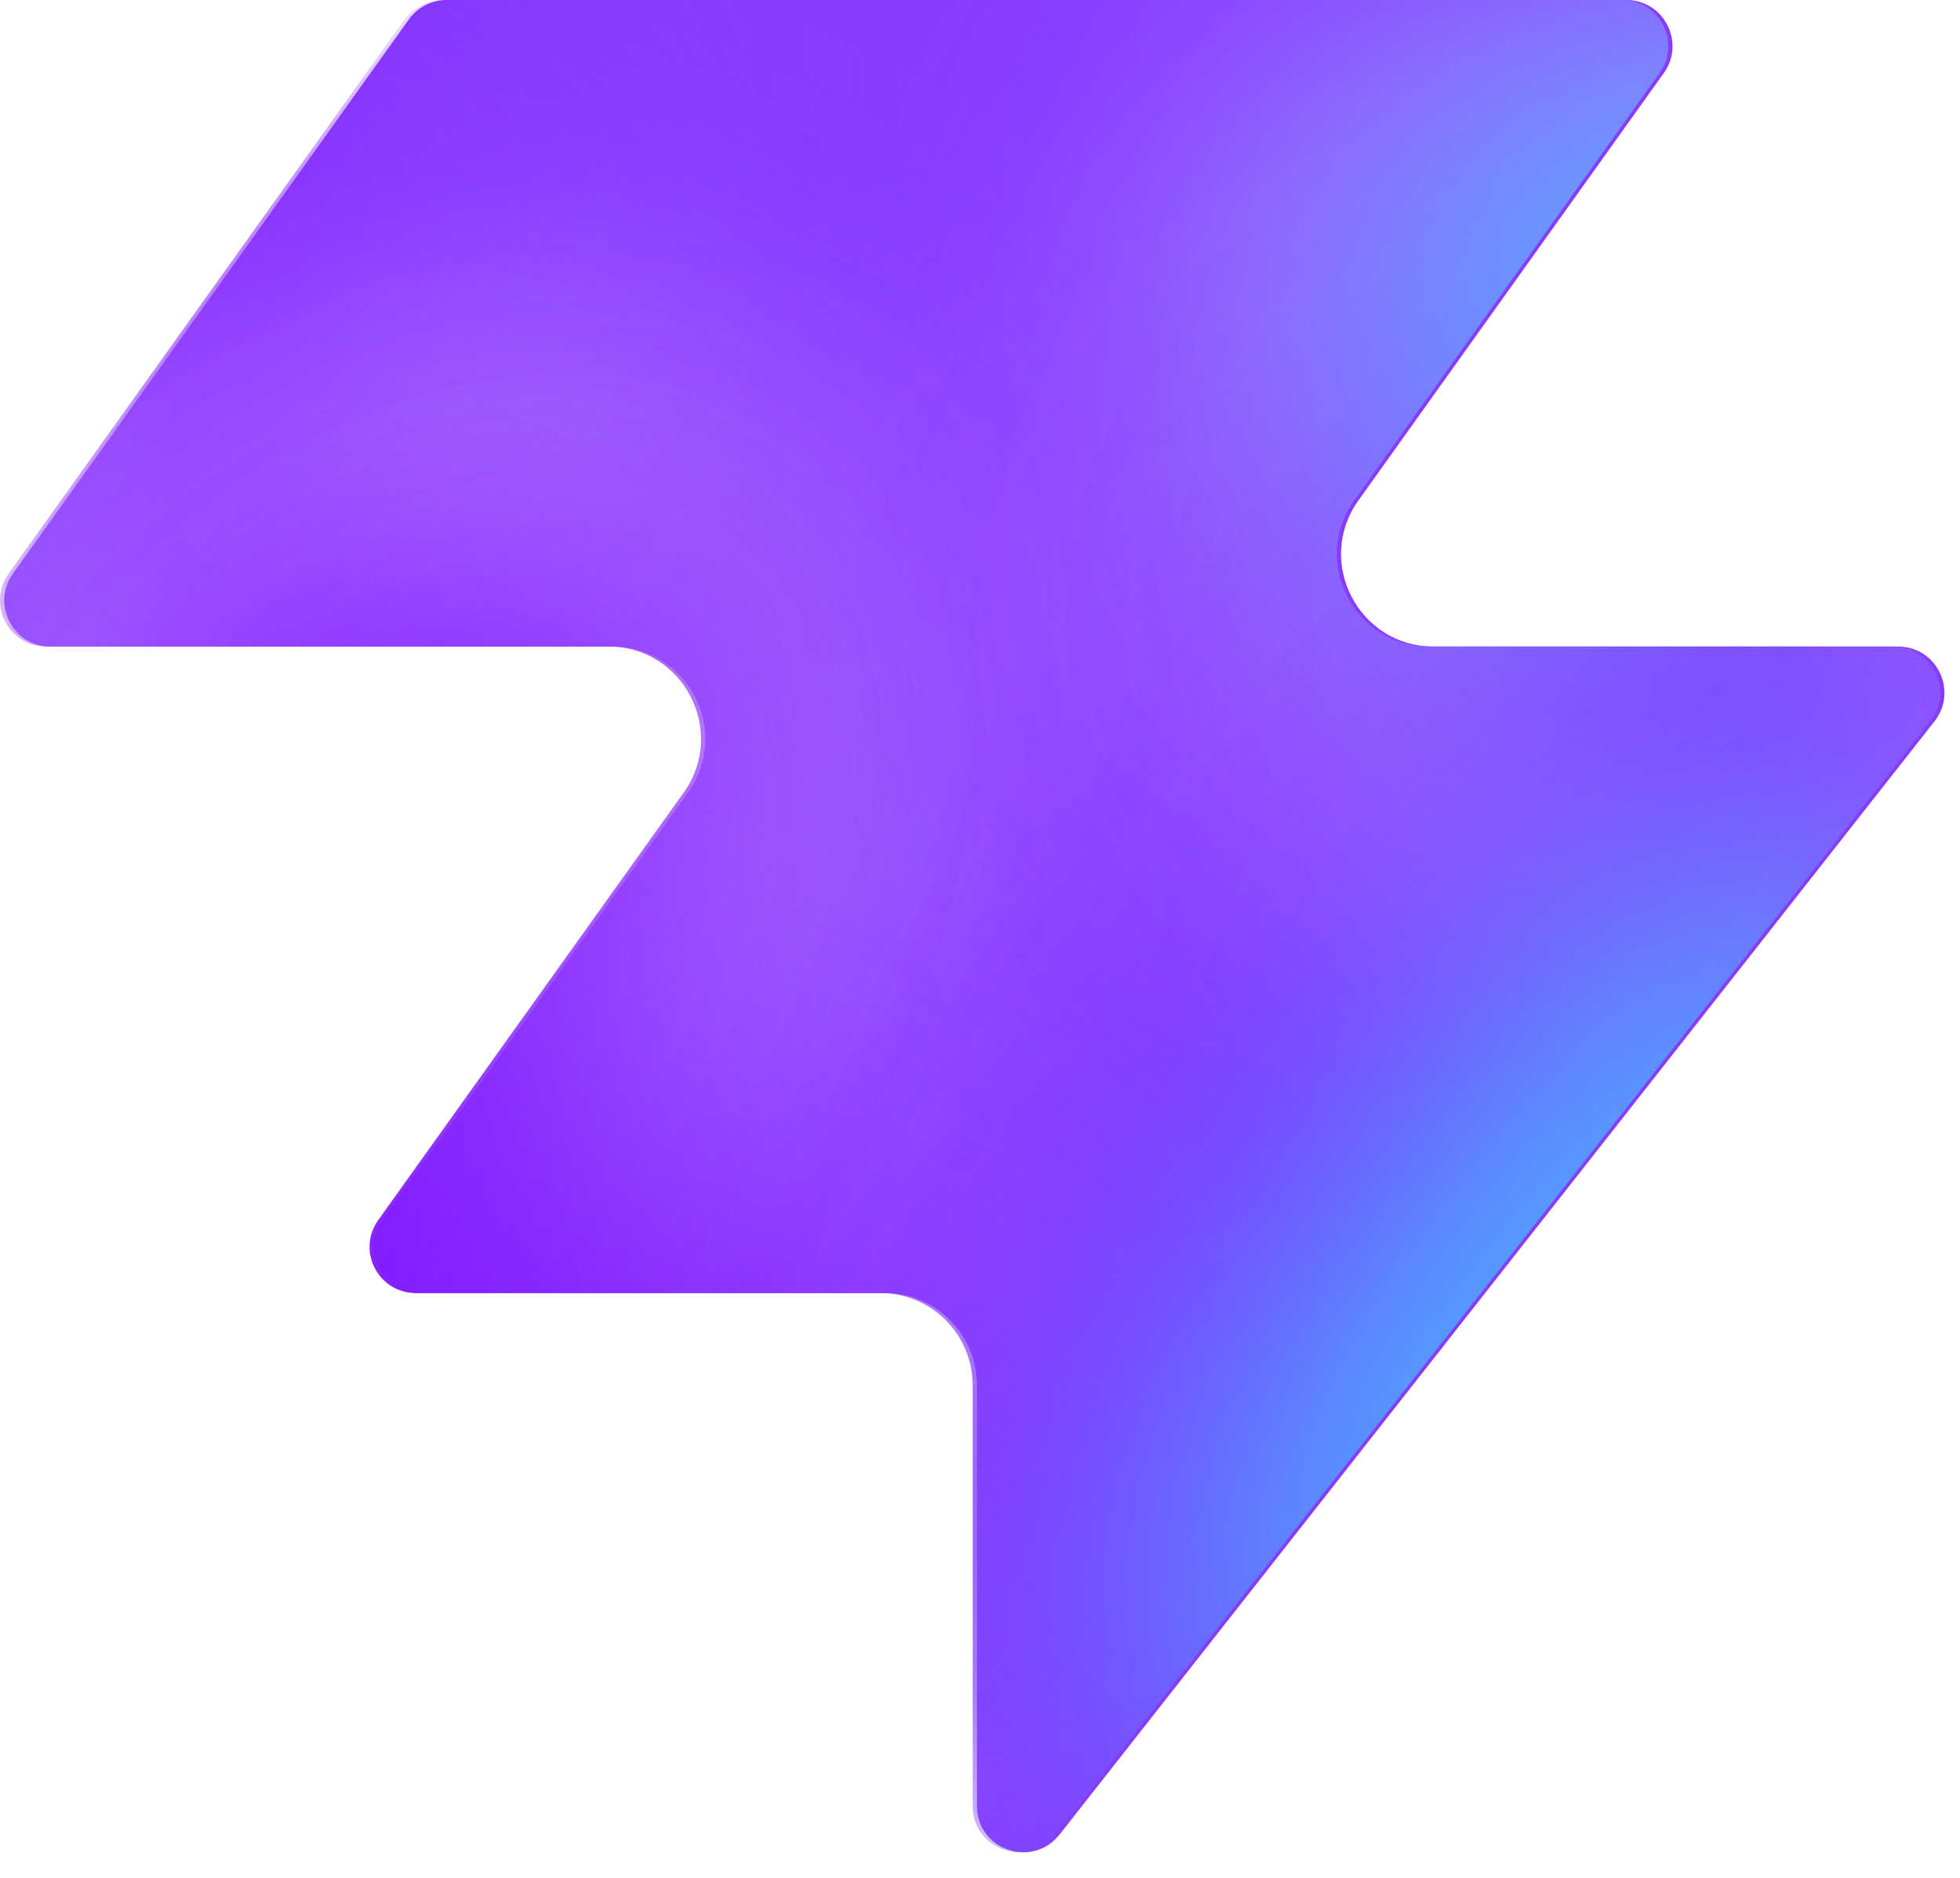
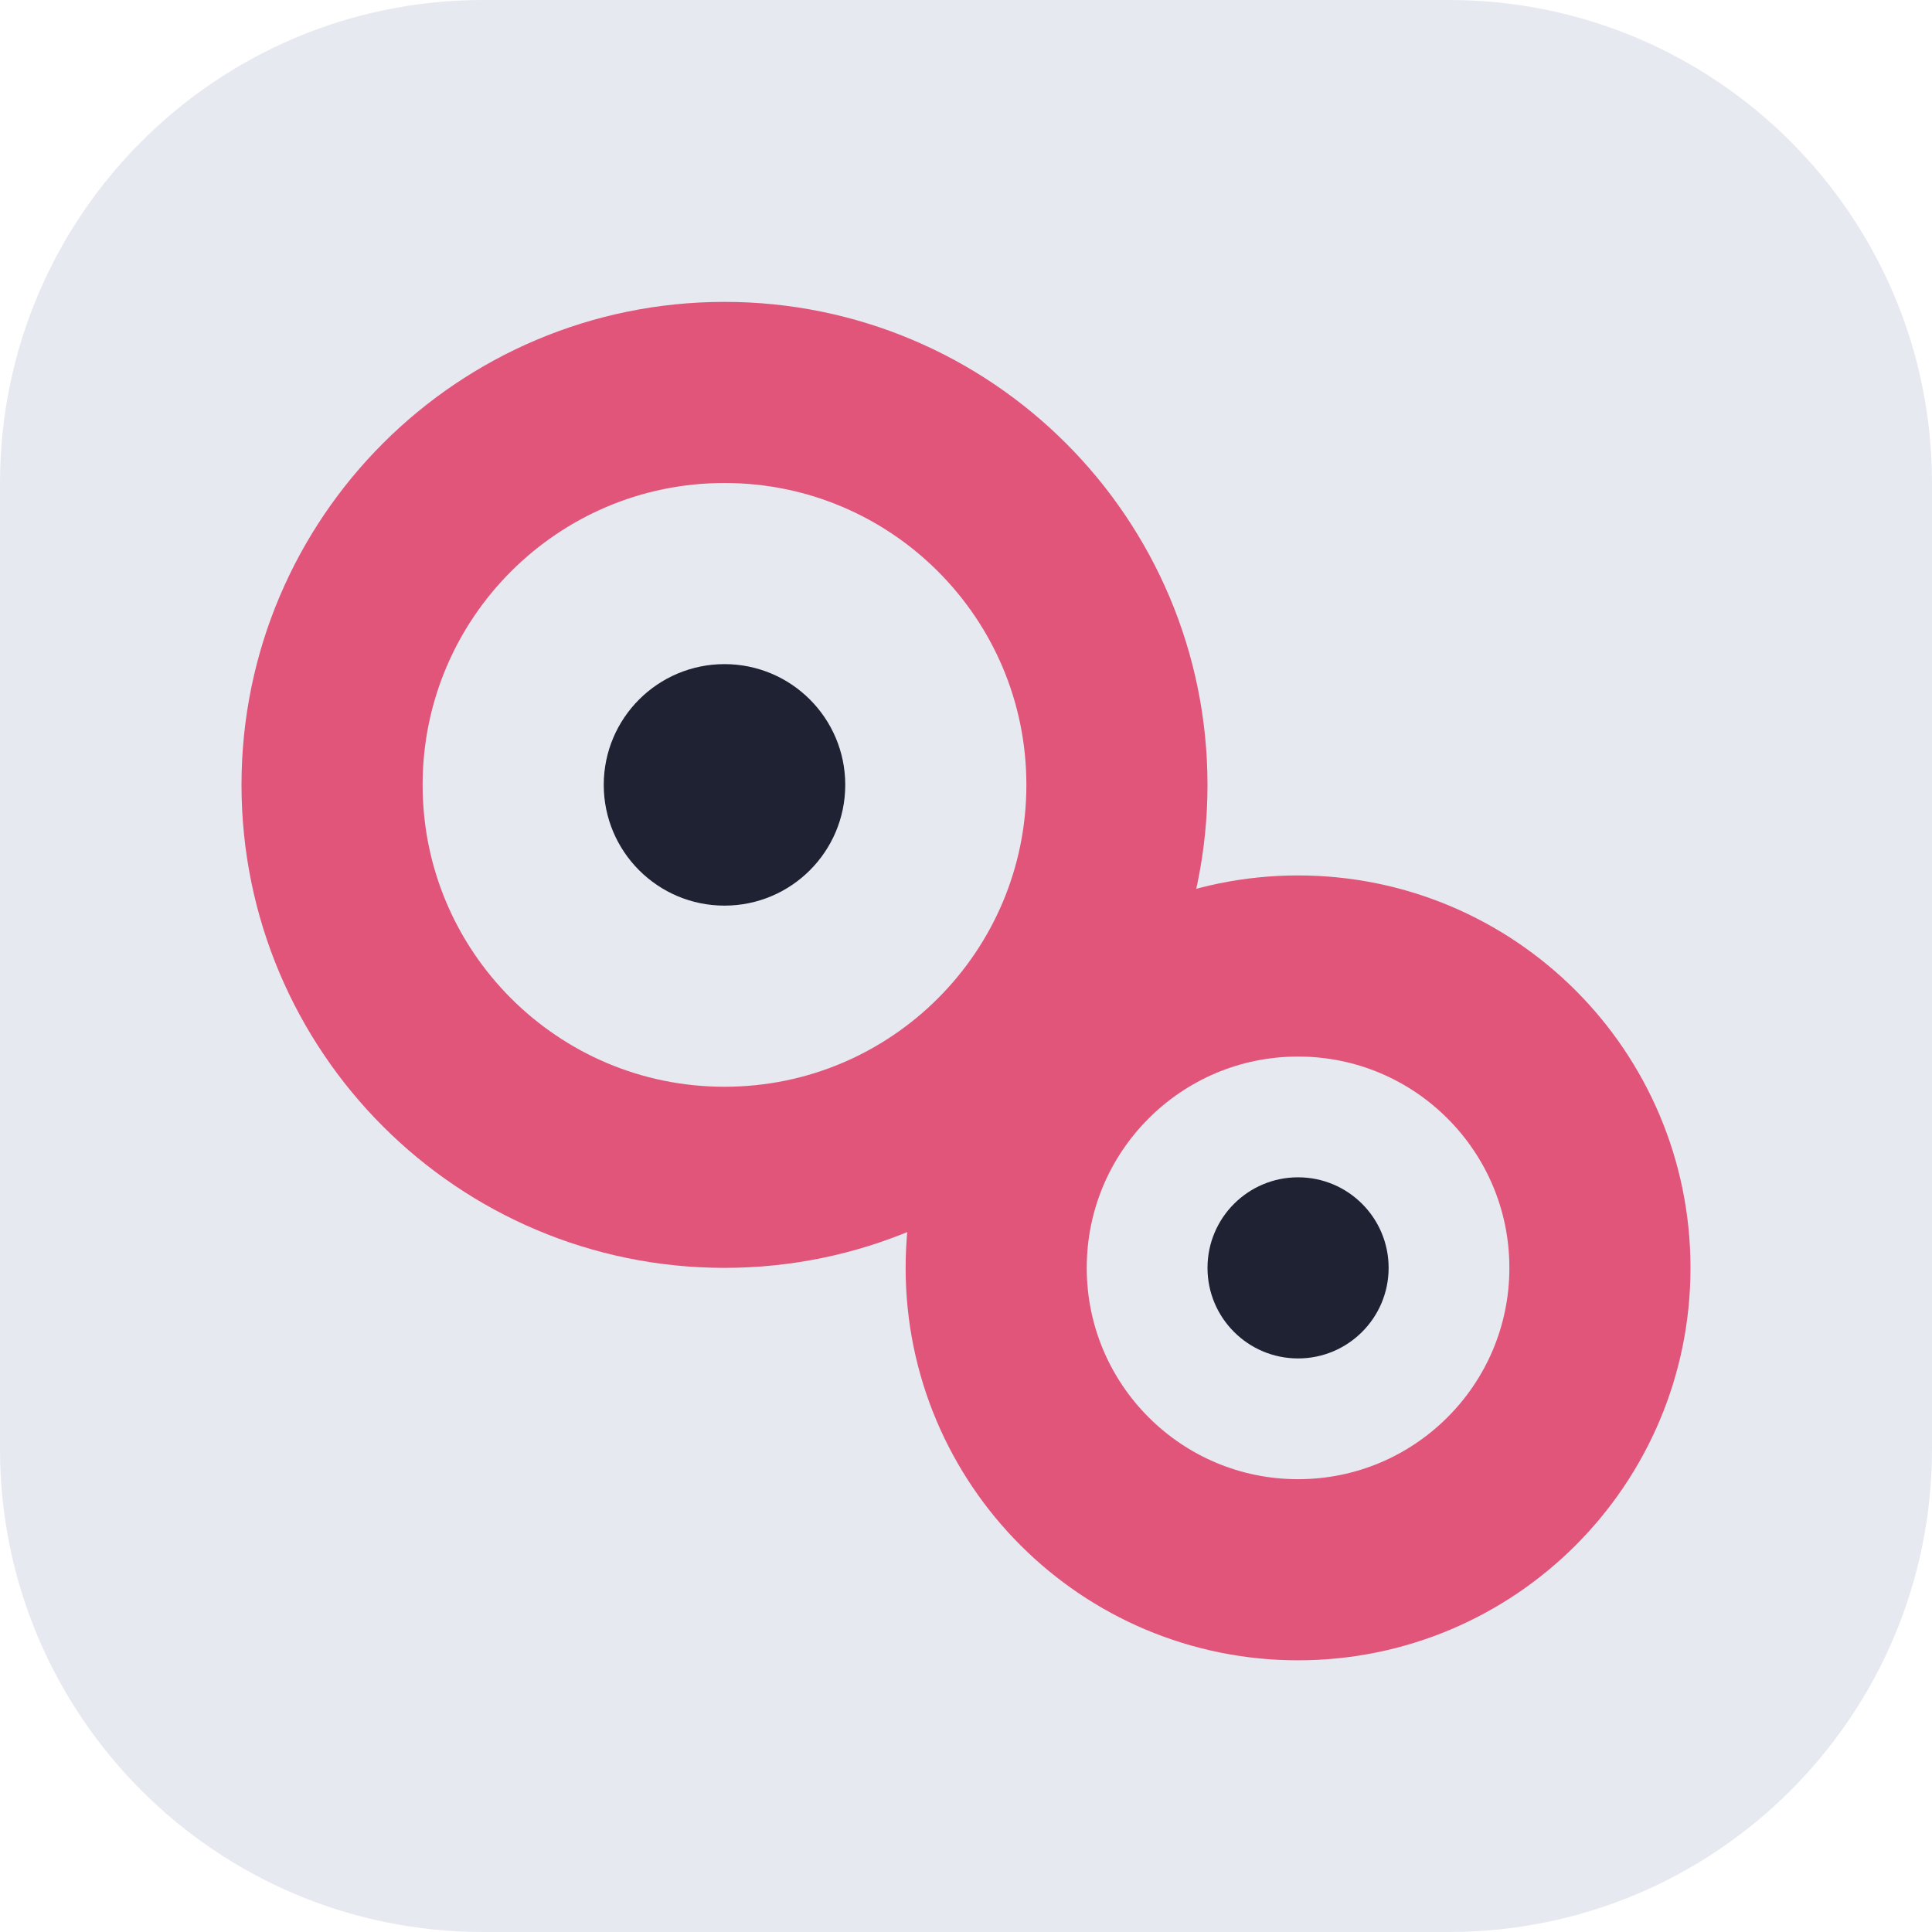
- <svg xmlns="http://www.w3.org/2000/svg" width="48" height="46" fill="none" viewBox="0 0 48 46">
-   <path fill="#863bff" d="M25.946 44.938c-.664.845-2.021.375-2.021-.698V33.937a2.26 2.26 0 0 0-2.262-2.262H10.287c-.92 0-1.456-1.04-.92-1.788l7.48-10.471c1.07-1.497 0-3.578-1.842-3.578H1.237c-.92 0-1.456-1.04-.92-1.788L10.013.474c.214-.297.556-.474.92-.474h28.894c.92 0 1.456 1.04.92 1.788l-7.48 10.471c-1.07 1.498 0 3.579 1.842 3.579h11.377c.943 0 1.473 1.088.89 1.83L25.947 44.94z" style="fill:#863bff;fill:color(display-p3 .525 .23 1);fill-opacity:1" />
-   <mask id="a" width="48" height="46" x="0" y="0" maskUnits="userSpaceOnUse" style="mask-type:alpha">
-     <path fill="#000" d="M25.842 44.938c-.664.844-2.021.375-2.021-.698V33.937a2.26 2.26 0 0 0-2.262-2.262H10.183c-.92 0-1.456-1.04-.92-1.788l7.48-10.471c1.07-1.498 0-3.579-1.842-3.579H1.133c-.92 0-1.456-1.04-.92-1.787L9.91.473c.214-.297.556-.474.92-.474h28.894c.92 0 1.456 1.04.92 1.788l-7.48 10.471c-1.07 1.498 0 3.578 1.842 3.578h11.377c.943 0 1.473 1.088.89 1.832L25.843 44.94z" style="fill:#000;fill-opacity:1" />
-   </mask>
-   <g mask="url(#a)">
-     <g filter="url(#b)">
-       <ellipse cx="5.508" cy="14.704" fill="#ede6ff" rx="5.508" ry="14.704" style="fill:#ede6ff;fill:color(display-p3 .927 .903 1);fill-opacity:1" transform="matrix(.00324 1 1 -.00324 -4.47 31.516)" />
-     </g>
-     <g filter="url(#c)">
-       <ellipse cx="10.399" cy="29.851" fill="#ede6ff" rx="10.399" ry="29.851" style="fill:#ede6ff;fill:color(display-p3 .927 .903 1);fill-opacity:1" transform="matrix(.00324 1 1 -.00324 -39.328 7.883)" />
-     </g>
-     <g filter="url(#d)">
-       <ellipse cx="5.508" cy="30.487" fill="#7e14ff" rx="5.508" ry="30.487" style="fill:#7e14ff;fill:color(display-p3 .492 .077 1);fill-opacity:1" transform="rotate(89.814 -25.913 -14.639)scale(1 -1)" />
-     </g>
-     <g filter="url(#e)">
-       <ellipse cx="5.508" cy="30.599" fill="#7e14ff" rx="5.508" ry="30.599" style="fill:#7e14ff;fill:color(display-p3 .492 .077 1);fill-opacity:1" transform="rotate(89.814 -32.644 -3.334)scale(1 -1)" />
-     </g>
-     <g filter="url(#f)">
-       <ellipse cx="5.508" cy="30.599" fill="#7e14ff" rx="5.508" ry="30.599" style="fill:#7e14ff;fill:color(display-p3 .492 .077 1);fill-opacity:1" transform="matrix(.00324 1 1 -.00324 -34.34 30.47)" />
-     </g>
-     <g filter="url(#g)">
-       <ellipse cx="14.072" cy="22.078" fill="#ede6ff" rx="14.072" ry="22.078" style="fill:#ede6ff;fill:color(display-p3 .927 .903 1);fill-opacity:1" transform="rotate(93.35 24.506 48.493)scale(-1 1)" />
-     </g>
-     <g filter="url(#h)">
-       <ellipse cx="3.47" cy="21.501" fill="#7e14ff" rx="3.47" ry="21.501" style="fill:#7e14ff;fill:color(display-p3 .492 .077 1);fill-opacity:1" transform="rotate(89.009 28.708 47.59)scale(-1 1)" />
-     </g>
-     <g filter="url(#i)">
-       <ellipse cx="3.47" cy="21.501" fill="#7e14ff" rx="3.47" ry="21.501" style="fill:#7e14ff;fill:color(display-p3 .492 .077 1);fill-opacity:1" transform="rotate(89.009 28.708 47.59)scale(-1 1)" />
-     </g>
-     <g filter="url(#j)">
-       <ellipse cx=".387" cy="8.972" fill="#7e14ff" rx="4.407" ry="29.108" style="fill:#7e14ff;fill:color(display-p3 .492 .077 1);fill-opacity:1" transform="rotate(39.51 .387 8.972)" />
-     </g>
-     <g filter="url(#k)">
-       <ellipse cx="47.523" cy="-6.092" fill="#7e14ff" rx="4.407" ry="29.108" style="fill:#7e14ff;fill:color(display-p3 .492 .077 1);fill-opacity:1" transform="rotate(37.892 47.523 -6.092)" />
-     </g>
-     <g filter="url(#l)">
-       <ellipse cx="41.412" cy="6.333" fill="#47bfff" rx="5.971" ry="9.665" style="fill:#47bfff;fill:color(display-p3 .28 .748 1);fill-opacity:1" transform="rotate(37.892 41.412 6.333)" />
-     </g>
-     <g filter="url(#m)">
-       <ellipse cx="-1.879" cy="38.332" fill="#7e14ff" rx="4.407" ry="29.108" style="fill:#7e14ff;fill:color(display-p3 .492 .077 1);fill-opacity:1" transform="rotate(37.892 -1.88 38.332)" />
-     </g>
-     <g filter="url(#n)">
-       <ellipse cx="-1.879" cy="38.332" fill="#7e14ff" rx="4.407" ry="29.108" style="fill:#7e14ff;fill:color(display-p3 .492 .077 1);fill-opacity:1" transform="rotate(37.892 -1.88 38.332)" />
-     </g>
-     <g filter="url(#o)">
-       <ellipse cx="35.651" cy="29.907" fill="#7e14ff" rx="4.407" ry="29.108" style="fill:#7e14ff;fill:color(display-p3 .492 .077 1);fill-opacity:1" transform="rotate(37.892 35.651 29.907)" />
-     </g>
-     <g filter="url(#p)">
-       <ellipse cx="38.418" cy="32.4" fill="#47bfff" rx="5.971" ry="15.297" style="fill:#47bfff;fill:color(display-p3 .28 .748 1);fill-opacity:1" transform="rotate(37.892 38.418 32.4)" />
-     </g>
+ <svg xmlns="http://www.w3.org/2000/svg" viewBox="0 0 64 64">
+   <rect width="64" height="64" rx="16" fill="#e7e9f1" />
+   <g fill="none" stroke="#e2557a" stroke-width="6">
+     <circle cx="24" cy="26" r="13" />
+     <circle cx="43" cy="42" r="10" />
  </g>
-   <defs>
-     <filter id="b" width="60.045" height="41.654" x="-19.77" y="16.149" color-interpolation-filters="sRGB" filterUnits="userSpaceOnUse">
-       <feFlood flood-opacity="0" result="BackgroundImageFix" />
-       <feBlend in="SourceGraphic" in2="BackgroundImageFix" result="shape" />
-       <feGaussianBlur result="effect1_foregroundBlur_2002_17158" stdDeviation="7.659" />
-     </filter>
-     <filter id="c" width="90.34" height="51.437" x="-54.613" y="-7.533" color-interpolation-filters="sRGB" filterUnits="userSpaceOnUse">
-       <feFlood flood-opacity="0" result="BackgroundImageFix" />
-       <feBlend in="SourceGraphic" in2="BackgroundImageFix" result="shape" />
-       <feGaussianBlur result="effect1_foregroundBlur_2002_17158" stdDeviation="7.659" />
-     </filter>
-     <filter id="d" width="79.355" height="29.4" x="-49.64" y="2.03" color-interpolation-filters="sRGB" filterUnits="userSpaceOnUse">
-       <feFlood flood-opacity="0" result="BackgroundImageFix" />
-       <feBlend in="SourceGraphic" in2="BackgroundImageFix" result="shape" />
-       <feGaussianBlur result="effect1_foregroundBlur_2002_17158" stdDeviation="4.596" />
-     </filter>
-     <filter id="e" width="79.579" height="29.4" x="-45.045" y="20.029" color-interpolation-filters="sRGB" filterUnits="userSpaceOnUse">
-       <feFlood flood-opacity="0" result="BackgroundImageFix" />
-       <feBlend in="SourceGraphic" in2="BackgroundImageFix" result="shape" />
-       <feGaussianBlur result="effect1_foregroundBlur_2002_17158" stdDeviation="4.596" />
-     </filter>
-     <filter id="f" width="79.579" height="29.4" x="-43.513" y="21.178" color-interpolation-filters="sRGB" filterUnits="userSpaceOnUse">
-       <feFlood flood-opacity="0" result="BackgroundImageFix" />
-       <feBlend in="SourceGraphic" in2="BackgroundImageFix" result="shape" />
-       <feGaussianBlur result="effect1_foregroundBlur_2002_17158" stdDeviation="4.596" />
-     </filter>
-     <filter id="g" width="74.749" height="58.852" x="15.756" y="-17.901" color-interpolation-filters="sRGB" filterUnits="userSpaceOnUse">
-       <feFlood flood-opacity="0" result="BackgroundImageFix" />
-       <feBlend in="SourceGraphic" in2="BackgroundImageFix" result="shape" />
-       <feGaussianBlur result="effect1_foregroundBlur_2002_17158" stdDeviation="7.659" />
-     </filter>
-     <filter id="h" width="61.377" height="25.362" x="23.548" y="2.284" color-interpolation-filters="sRGB" filterUnits="userSpaceOnUse">
-       <feFlood flood-opacity="0" result="BackgroundImageFix" />
-       <feBlend in="SourceGraphic" in2="BackgroundImageFix" result="shape" />
-       <feGaussianBlur result="effect1_foregroundBlur_2002_17158" stdDeviation="4.596" />
-     </filter>
-     <filter id="i" width="61.377" height="25.362" x="23.548" y="2.284" color-interpolation-filters="sRGB" filterUnits="userSpaceOnUse">
-       <feFlood flood-opacity="0" result="BackgroundImageFix" />
-       <feBlend in="SourceGraphic" in2="BackgroundImageFix" result="shape" />
-       <feGaussianBlur result="effect1_foregroundBlur_2002_17158" stdDeviation="4.596" />
-     </filter>
-     <filter id="j" width="56.045" height="63.649" x="-27.636" y="-22.853" color-interpolation-filters="sRGB" filterUnits="userSpaceOnUse">
-       <feFlood flood-opacity="0" result="BackgroundImageFix" />
-       <feBlend in="SourceGraphic" in2="BackgroundImageFix" result="shape" />
-       <feGaussianBlur result="effect1_foregroundBlur_2002_17158" stdDeviation="4.596" />
-     </filter>
-     <filter id="k" width="54.814" height="64.646" x="20.116" y="-38.415" color-interpolation-filters="sRGB" filterUnits="userSpaceOnUse">
-       <feFlood flood-opacity="0" result="BackgroundImageFix" />
-       <feBlend in="SourceGraphic" in2="BackgroundImageFix" result="shape" />
-       <feGaussianBlur result="effect1_foregroundBlur_2002_17158" stdDeviation="4.596" />
-     </filter>
-     <filter id="l" width="33.541" height="35.313" x="24.641" y="-11.323" color-interpolation-filters="sRGB" filterUnits="userSpaceOnUse">
-       <feFlood flood-opacity="0" result="BackgroundImageFix" />
-       <feBlend in="SourceGraphic" in2="BackgroundImageFix" result="shape" />
-       <feGaussianBlur result="effect1_foregroundBlur_2002_17158" stdDeviation="4.596" />
-     </filter>
-     <filter id="m" width="54.814" height="64.646" x="-29.286" y="6.009" color-interpolation-filters="sRGB" filterUnits="userSpaceOnUse">
-       <feFlood flood-opacity="0" result="BackgroundImageFix" />
-       <feBlend in="SourceGraphic" in2="BackgroundImageFix" result="shape" />
-       <feGaussianBlur result="effect1_foregroundBlur_2002_17158" stdDeviation="4.596" />
-     </filter>
-     <filter id="n" width="54.814" height="64.646" x="-29.286" y="6.009" color-interpolation-filters="sRGB" filterUnits="userSpaceOnUse">
-       <feFlood flood-opacity="0" result="BackgroundImageFix" />
-       <feBlend in="SourceGraphic" in2="BackgroundImageFix" result="shape" />
-       <feGaussianBlur result="effect1_foregroundBlur_2002_17158" stdDeviation="4.596" />
-     </filter>
-     <filter id="o" width="54.814" height="64.646" x="8.244" y="-2.416" color-interpolation-filters="sRGB" filterUnits="userSpaceOnUse">
-       <feFlood flood-opacity="0" result="BackgroundImageFix" />
-       <feBlend in="SourceGraphic" in2="BackgroundImageFix" result="shape" />
-       <feGaussianBlur result="effect1_foregroundBlur_2002_17158" stdDeviation="4.596" />
-     </filter>
-     <filter id="p" width="39.409" height="43.623" x="18.713" y="10.588" color-interpolation-filters="sRGB" filterUnits="userSpaceOnUse">
-       <feFlood flood-opacity="0" result="BackgroundImageFix" />
-       <feBlend in="SourceGraphic" in2="BackgroundImageFix" result="shape" />
-       <feGaussianBlur result="effect1_foregroundBlur_2002_17158" stdDeviation="4.596" />
-     </filter>
-   </defs>
+   <g fill="#1f2233">
+     <circle cx="24" cy="26" r="4" />
+     <circle cx="43" cy="42" r="3" />
+   </g>
</svg>
